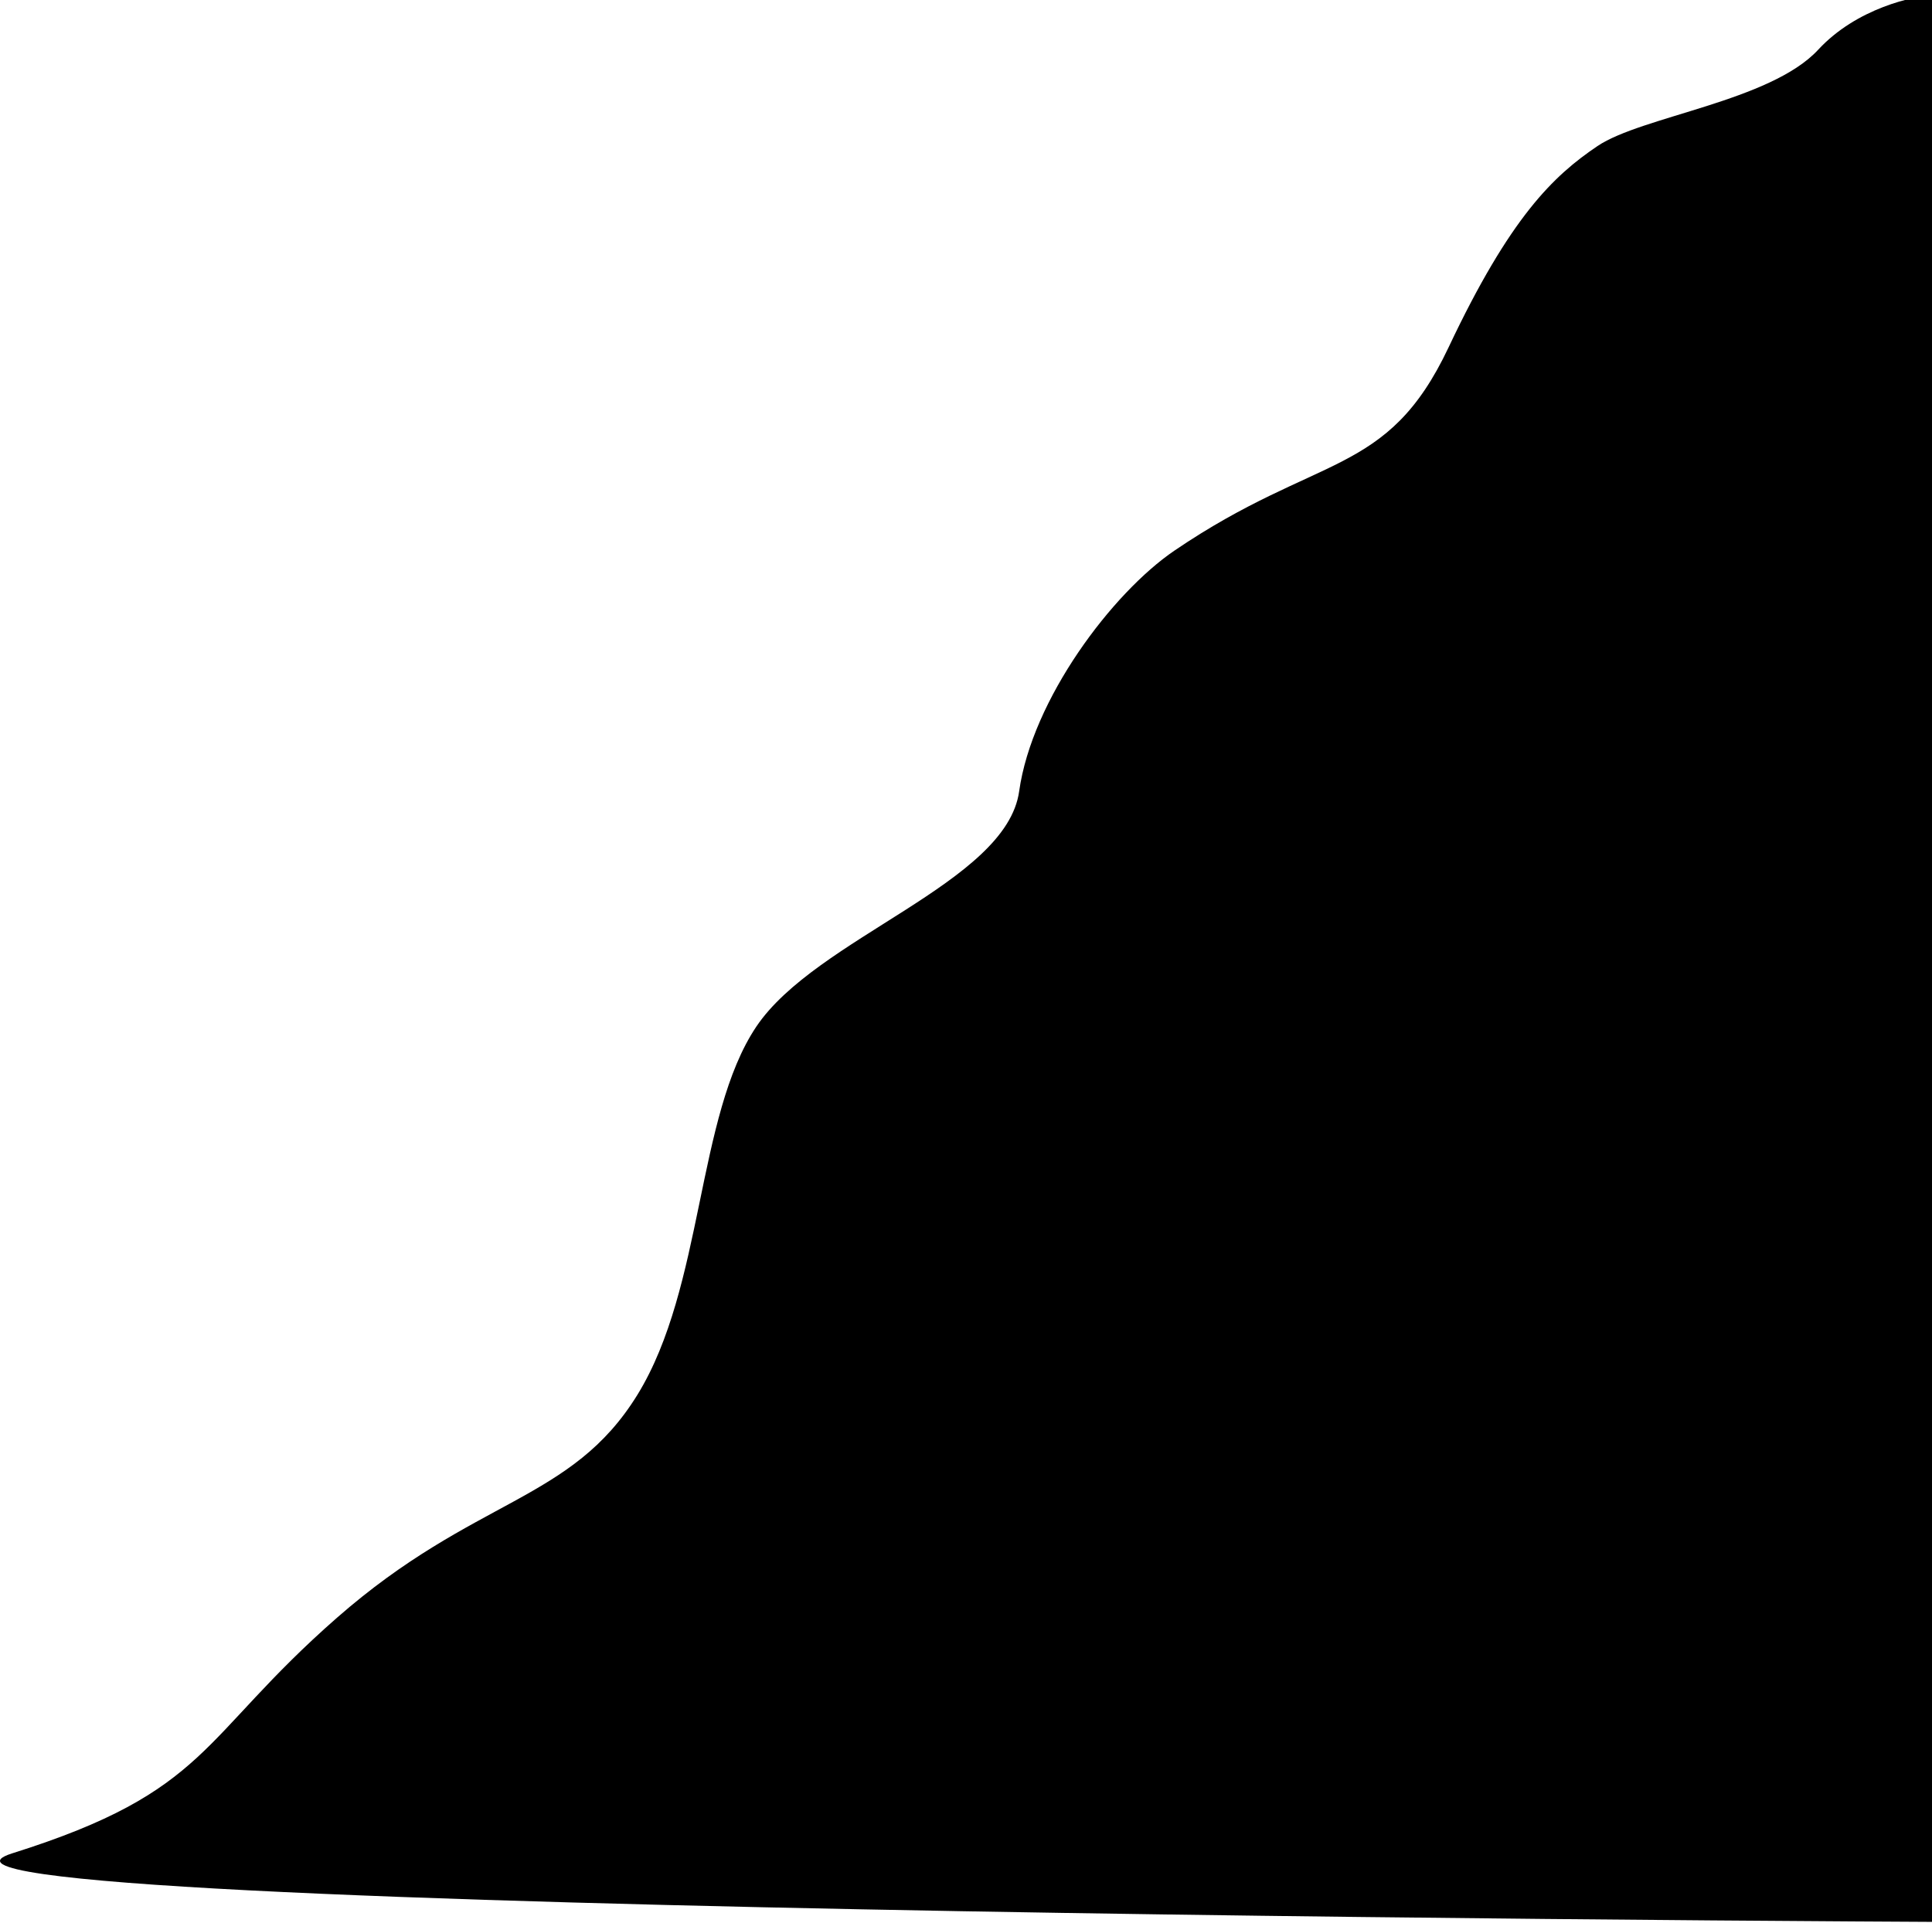
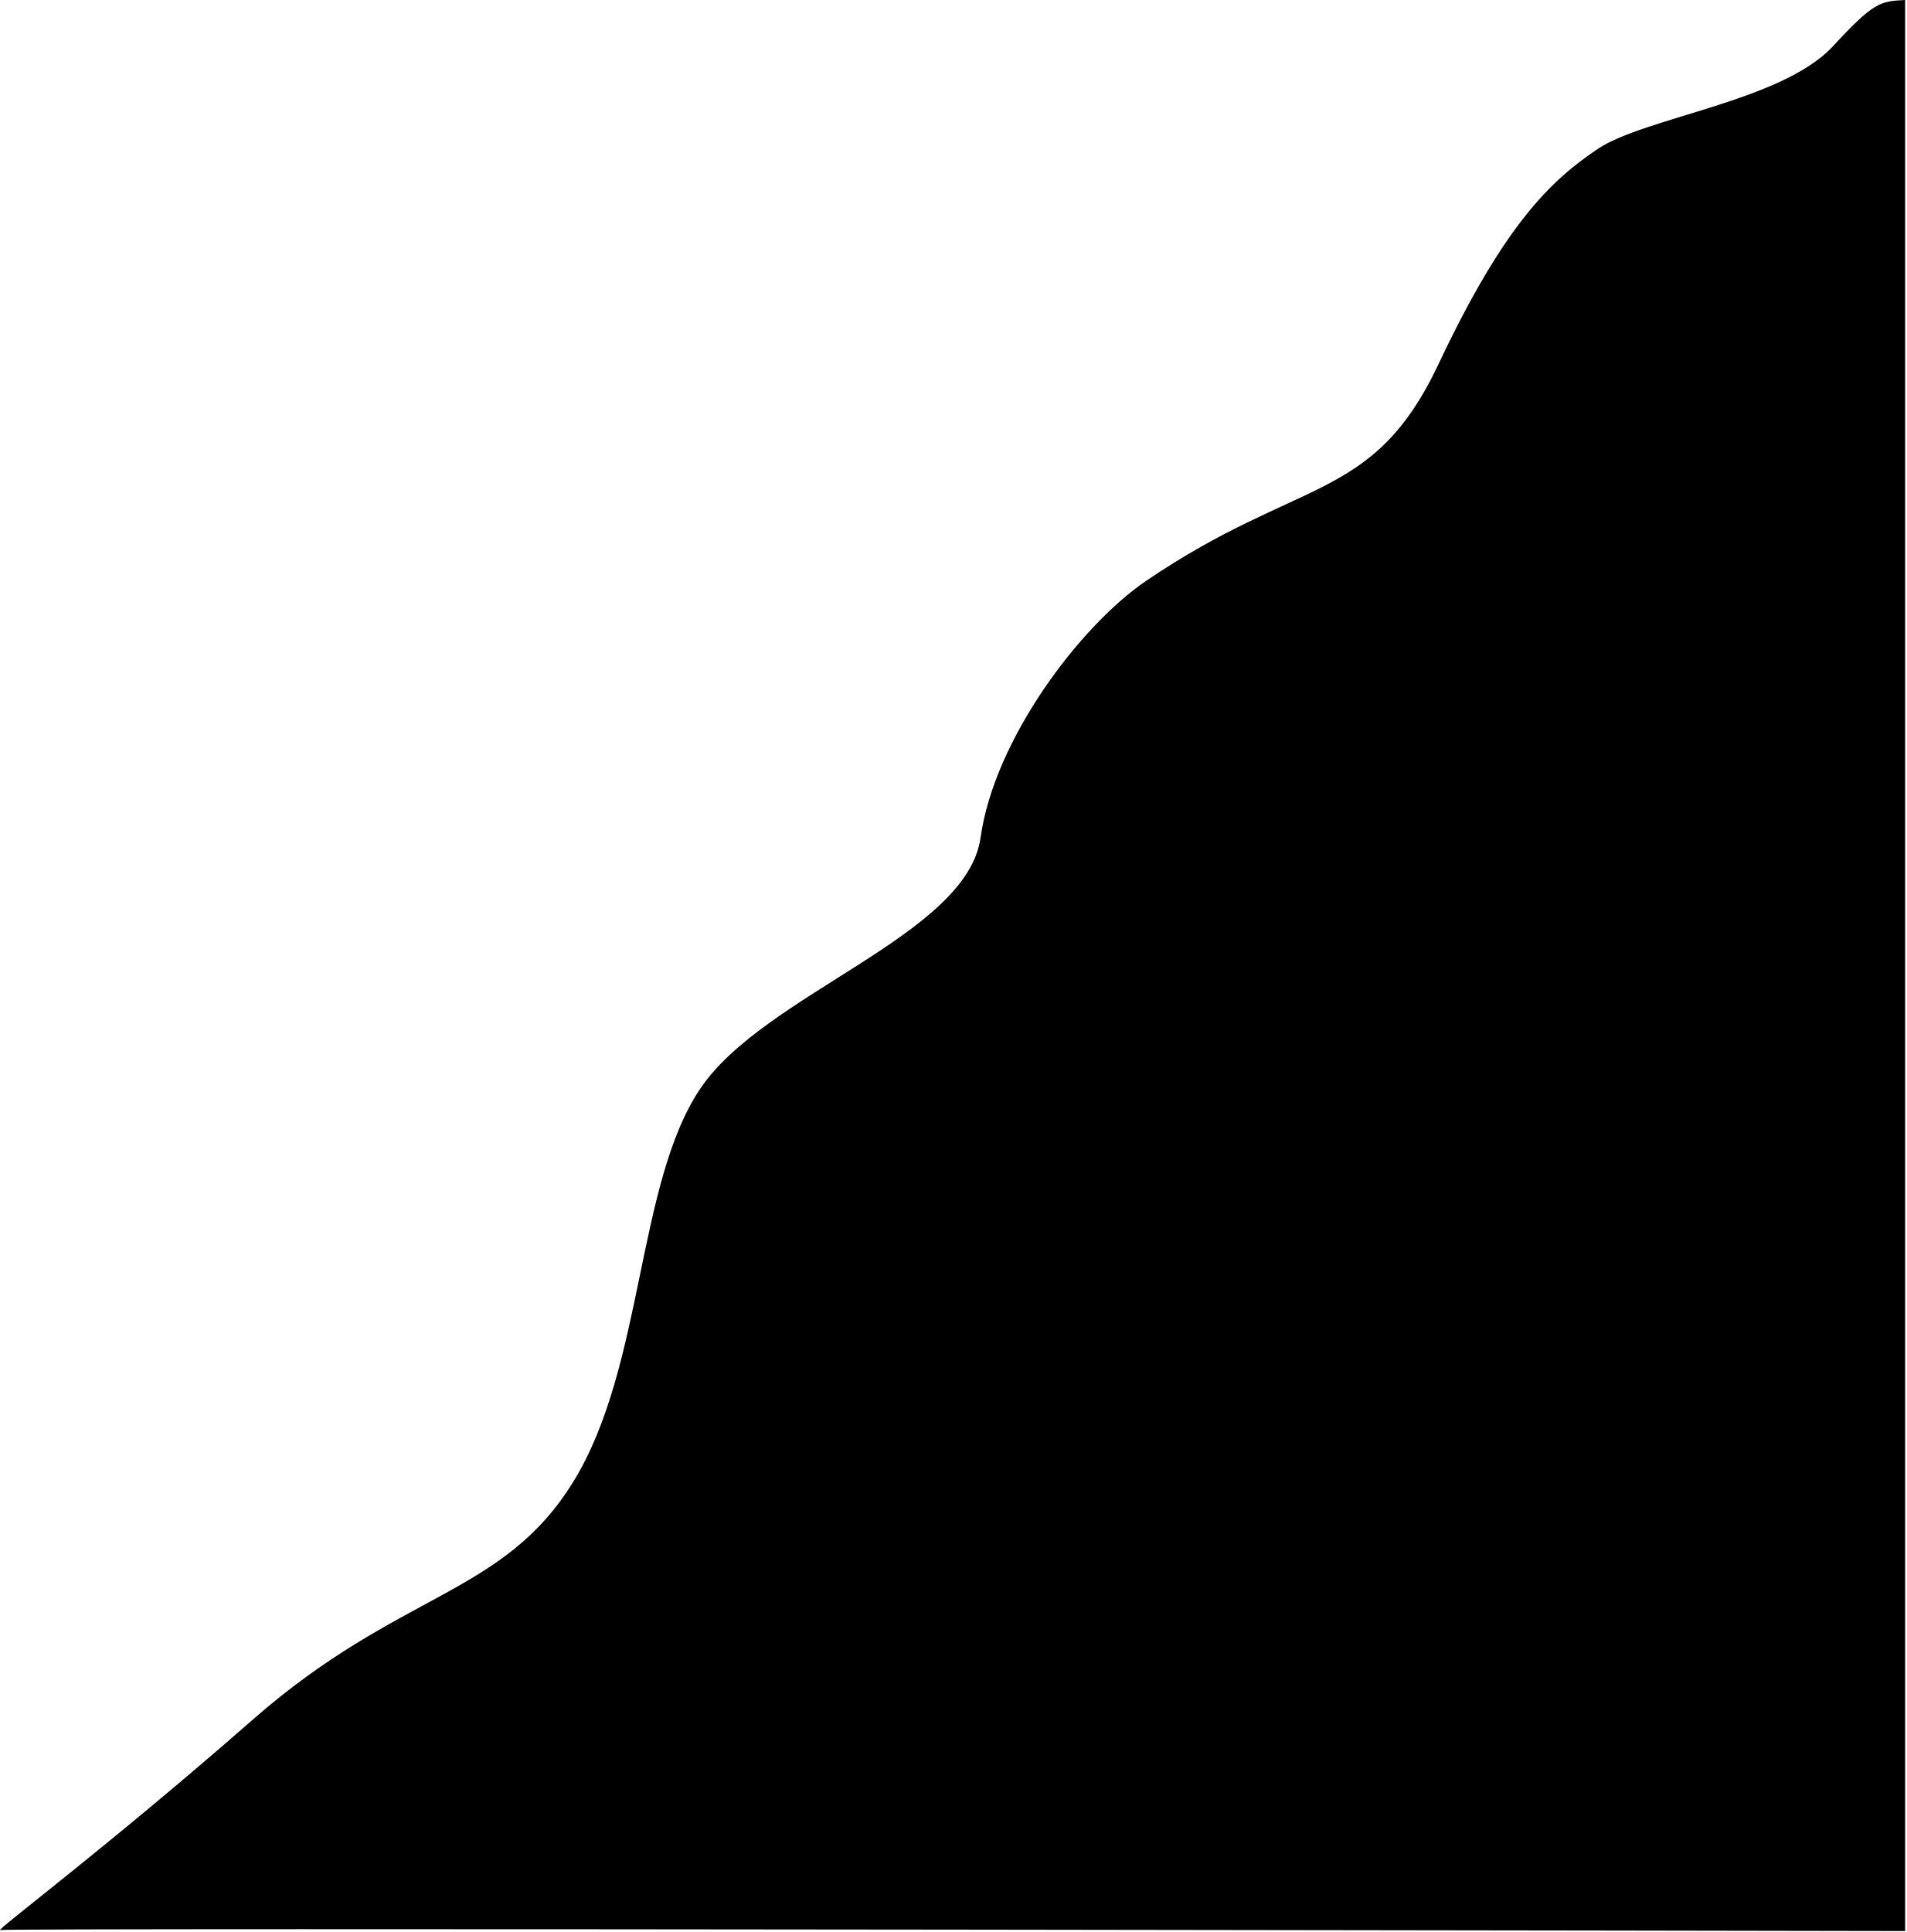
- <svg xmlns="http://www.w3.org/2000/svg" width="1070" height="1065" viewBox="0 0 1070 1065" fill="none">
-   <path d="M186.591 896.215C110.206 963.147 116.317 992.248 6.833 1026.68C-102.652 1061.12 1139.87 1065 1139.87 1065L1147 116.798L1072.65 -3C1059.58 -2.353 1028.15 4.663 1006.96 27.556C980.482 56.172 909.189 64.417 884.746 80.907C860.303 97.398 836.369 120.193 802.251 192.46C768.132 264.728 730.449 250.662 650.5 304.984C616.012 328.417 571.57 387.436 564.44 438.362C557.311 489.289 451.9 519.36 418.8 568.831C385.7 618.302 389.774 712.88 353.109 772.537C316.445 832.193 262.976 829.283 186.591 896.215Z" fill="black" />
+ <svg xmlns="http://www.w3.org/2000/svg" width="990" height="1003" viewBox="0 0 990 1003" fill="none">
+   <path d="M131.283 892.715C54.899 959.647 -3.807 1003.27 0.193 1002C4.193 1000.73 989.193 1002.5 989.193 1002.5V102.5V0C976.123 0.647 972.838 1.163 951.654 24.056C925.174 52.672 853.882 60.917 829.439 77.407C804.996 93.898 781.062 116.693 746.944 188.96C712.825 261.228 675.142 247.162 595.193 301.484C560.705 324.917 516.262 383.936 509.133 434.862C502.003 485.789 396.592 515.86 363.492 565.331C330.392 614.802 334.466 709.38 297.802 769.037C261.137 828.693 207.668 825.783 131.283 892.715Z" fill="black" />
</svg>
